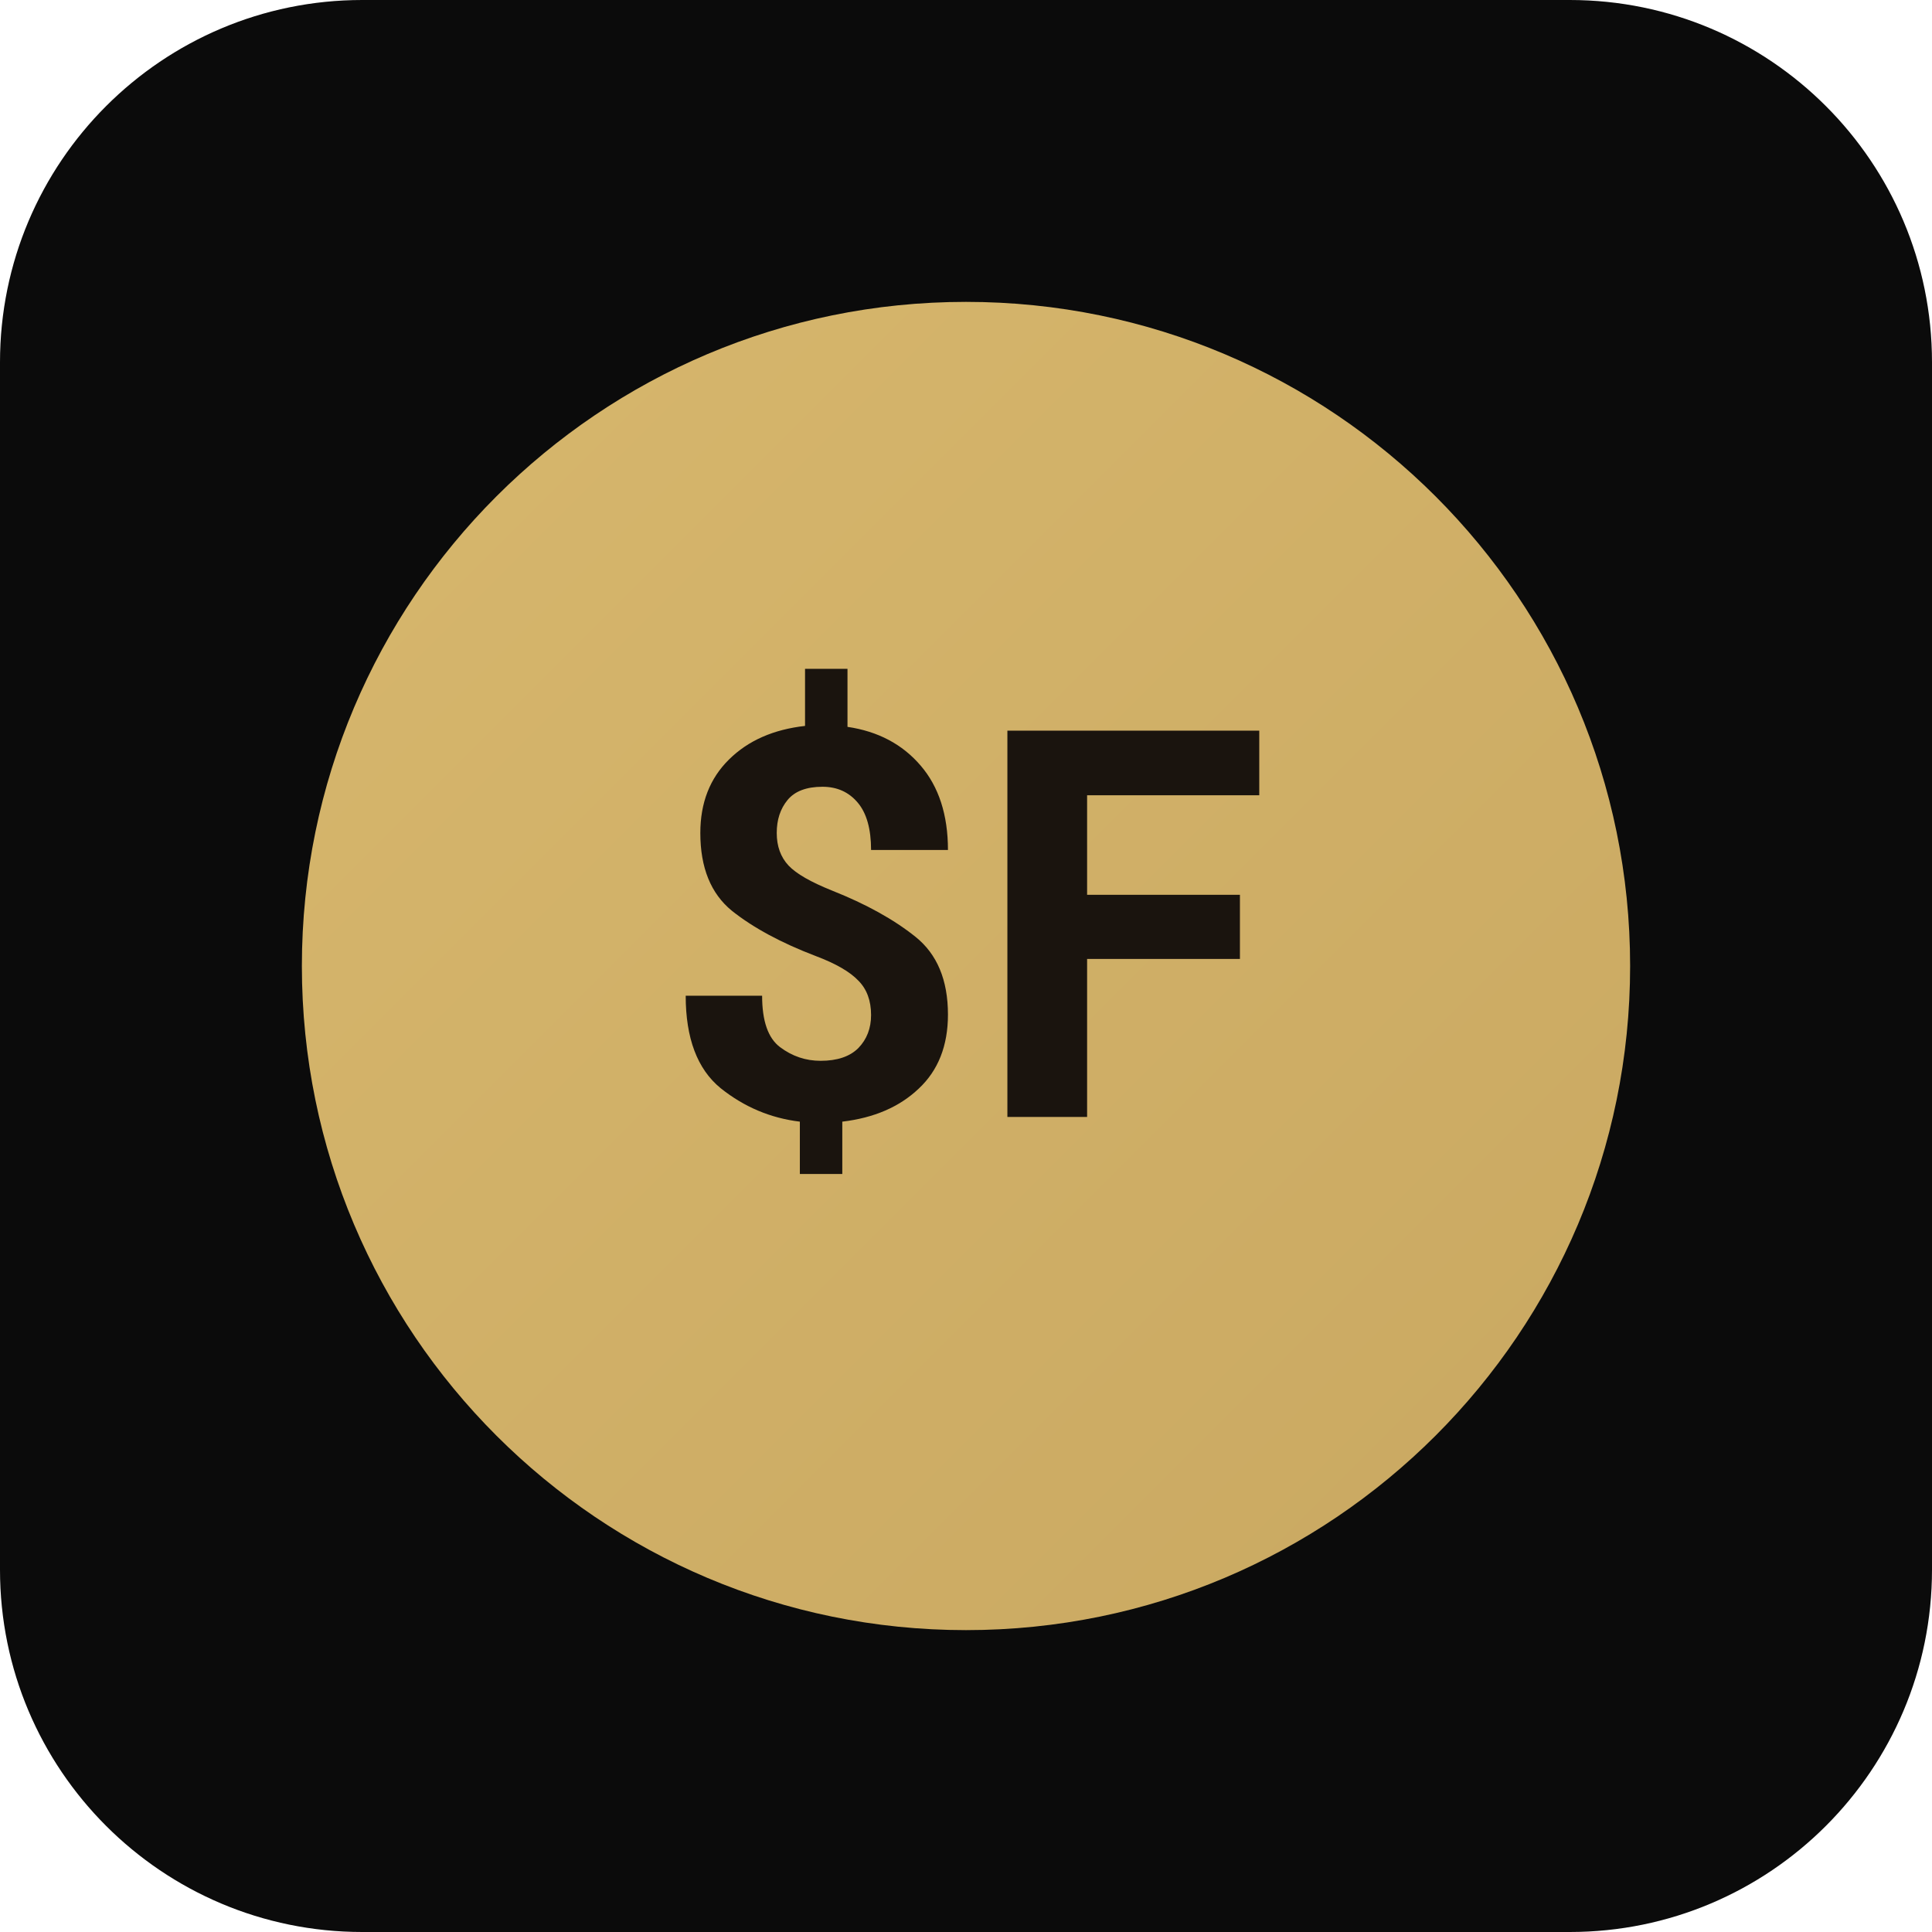
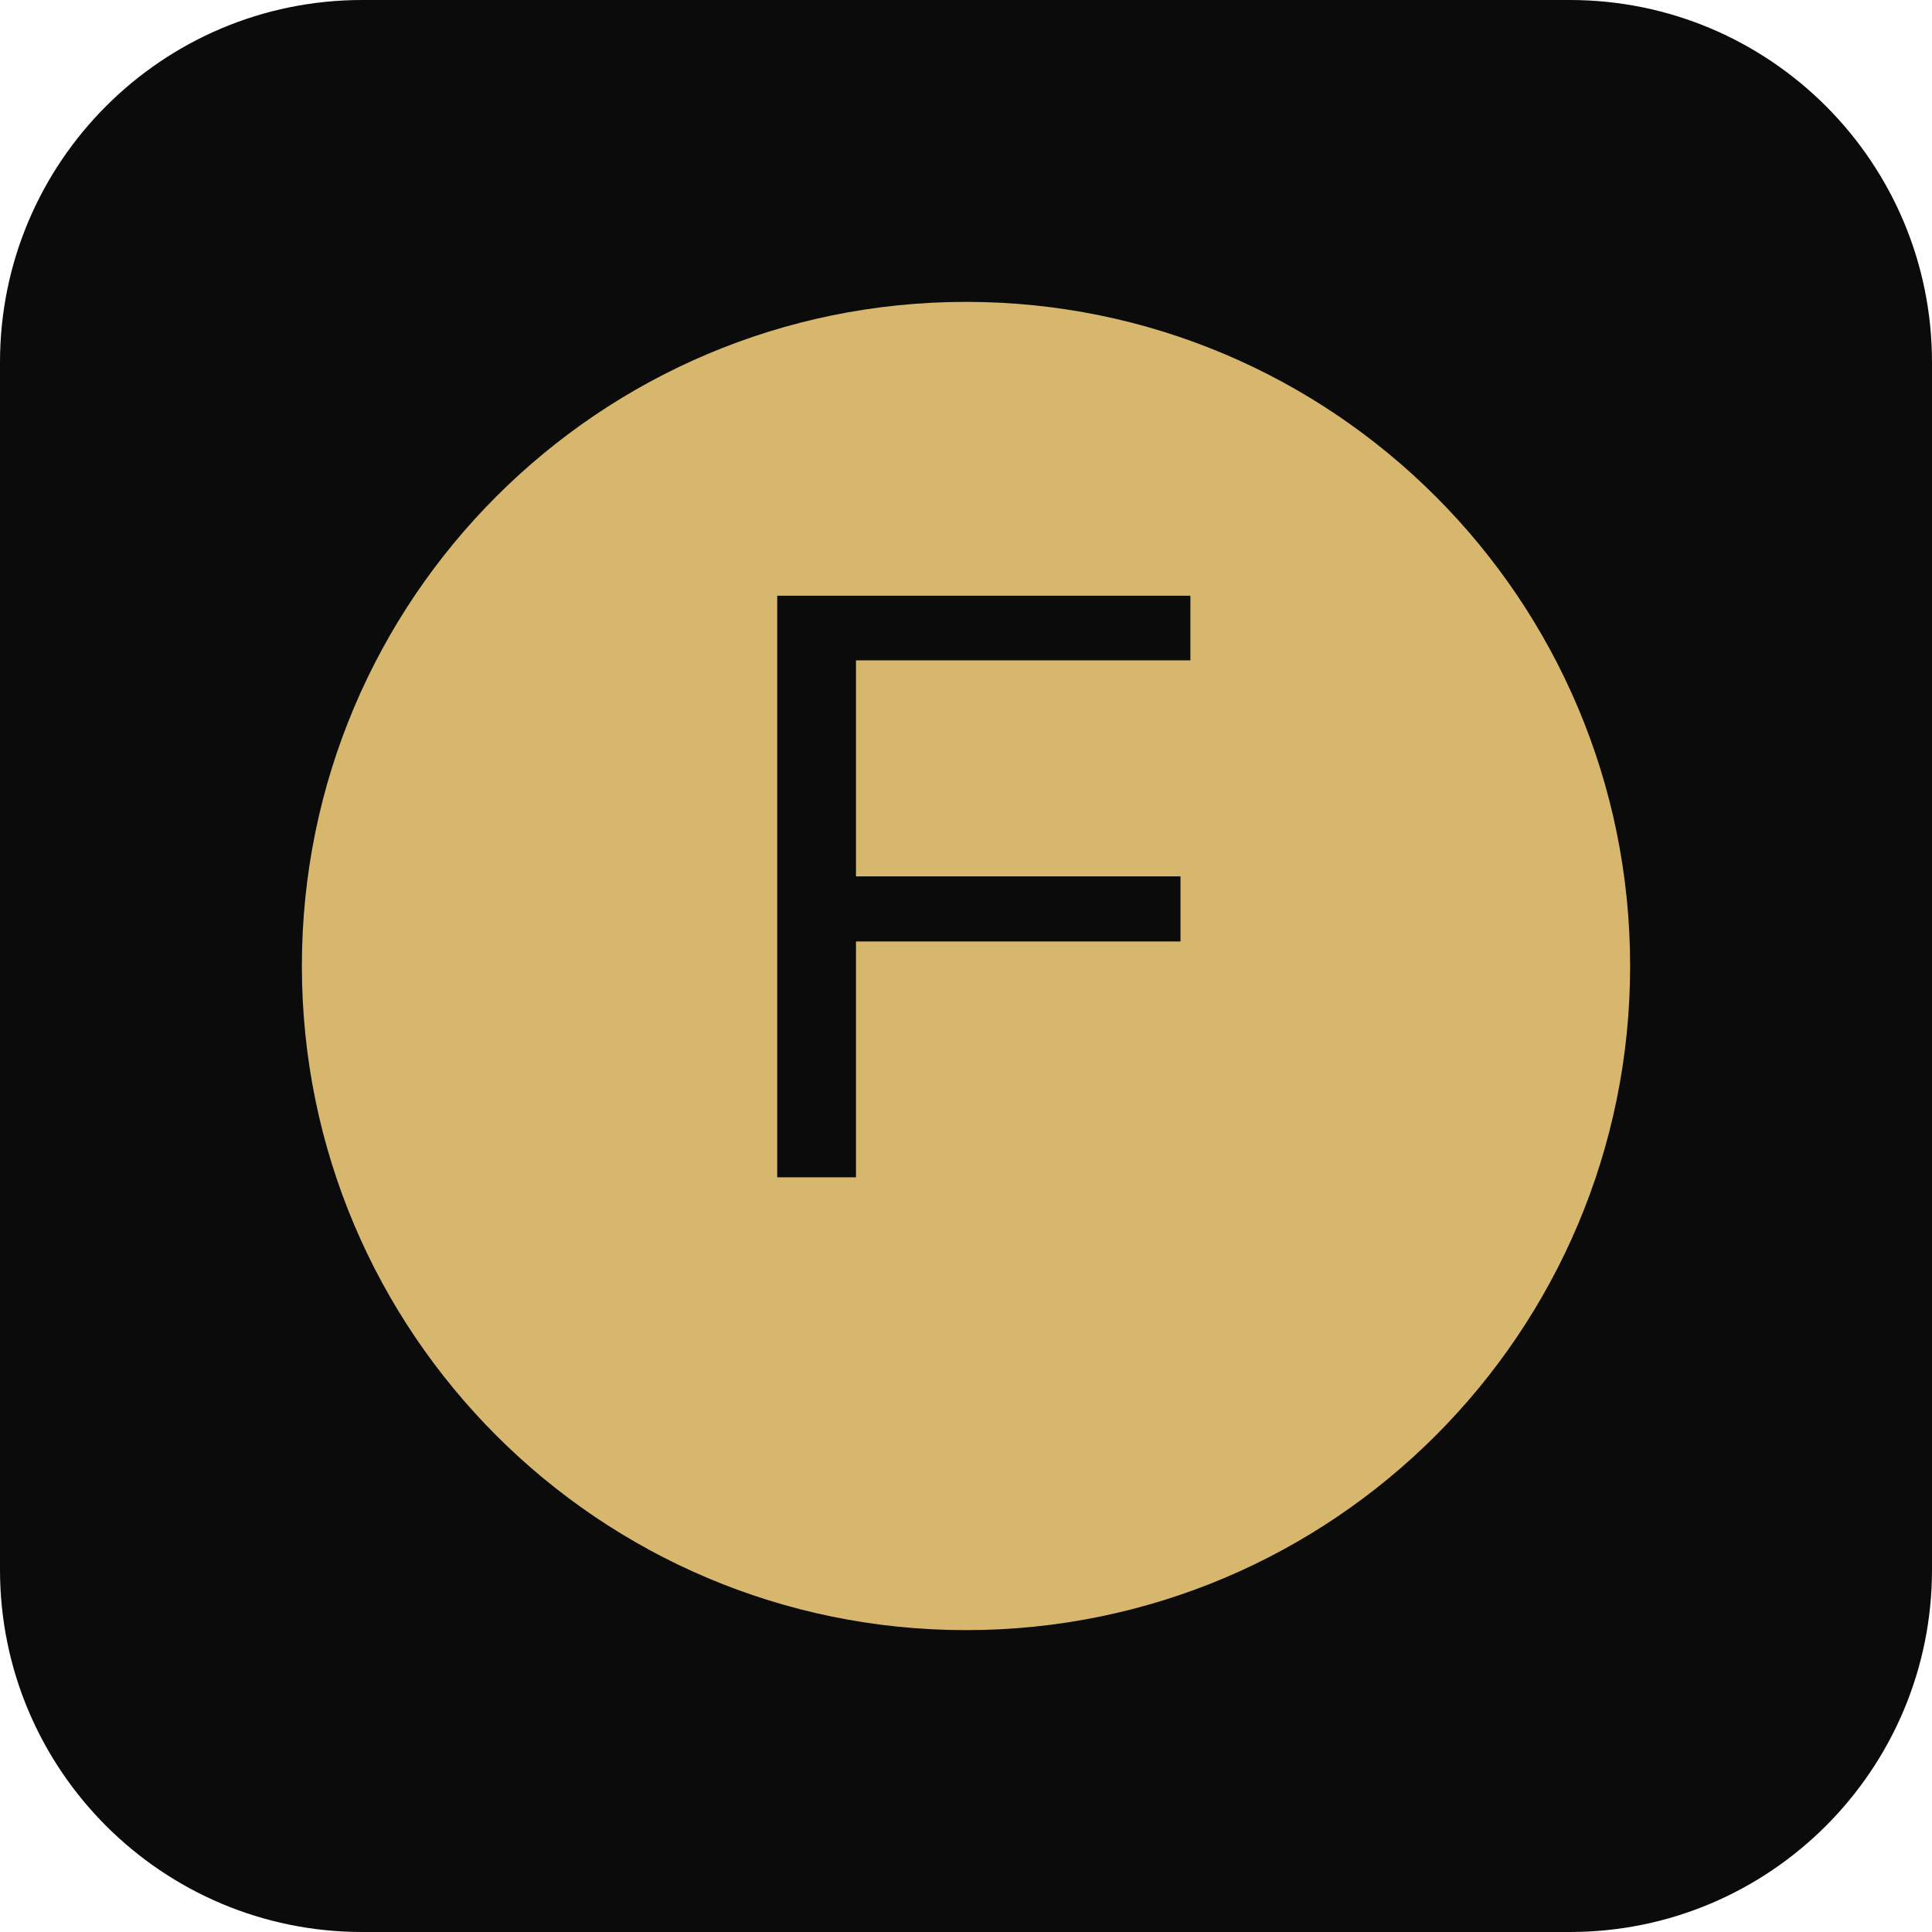
<svg xmlns="http://www.w3.org/2000/svg" viewBox="0 0 64 64">
-   <defs>
-     <linearGradient id="g" x1="0" y1="0" x2="1" y2="1">
-       <stop offset="0" stop-color="#d7b76d" />
-       <stop offset="1" stop-color="#c9a861" />
-     </linearGradient>
-   </defs>
  <rect width="64" height="64" rx="12" fill="#0b0b0b" />
-   <circle cx="32" cy="32" r="22" fill="url(#g)" />
-   <text x="32" y="37" font-family="Segoe UI, Roboto, Arial" font-size="18" text-anchor="middle" fill="#1a140e" font-weight="700">$F</text>
+   <circle cx="32" cy="32" r="22" fill="#d7b76d" />
+   <text x="32" y="39" font-family="Arial,Helvetica,sans-serif" font-size="28" text-anchor="middle" fill="#0b0b0b">F</text>
</svg>
